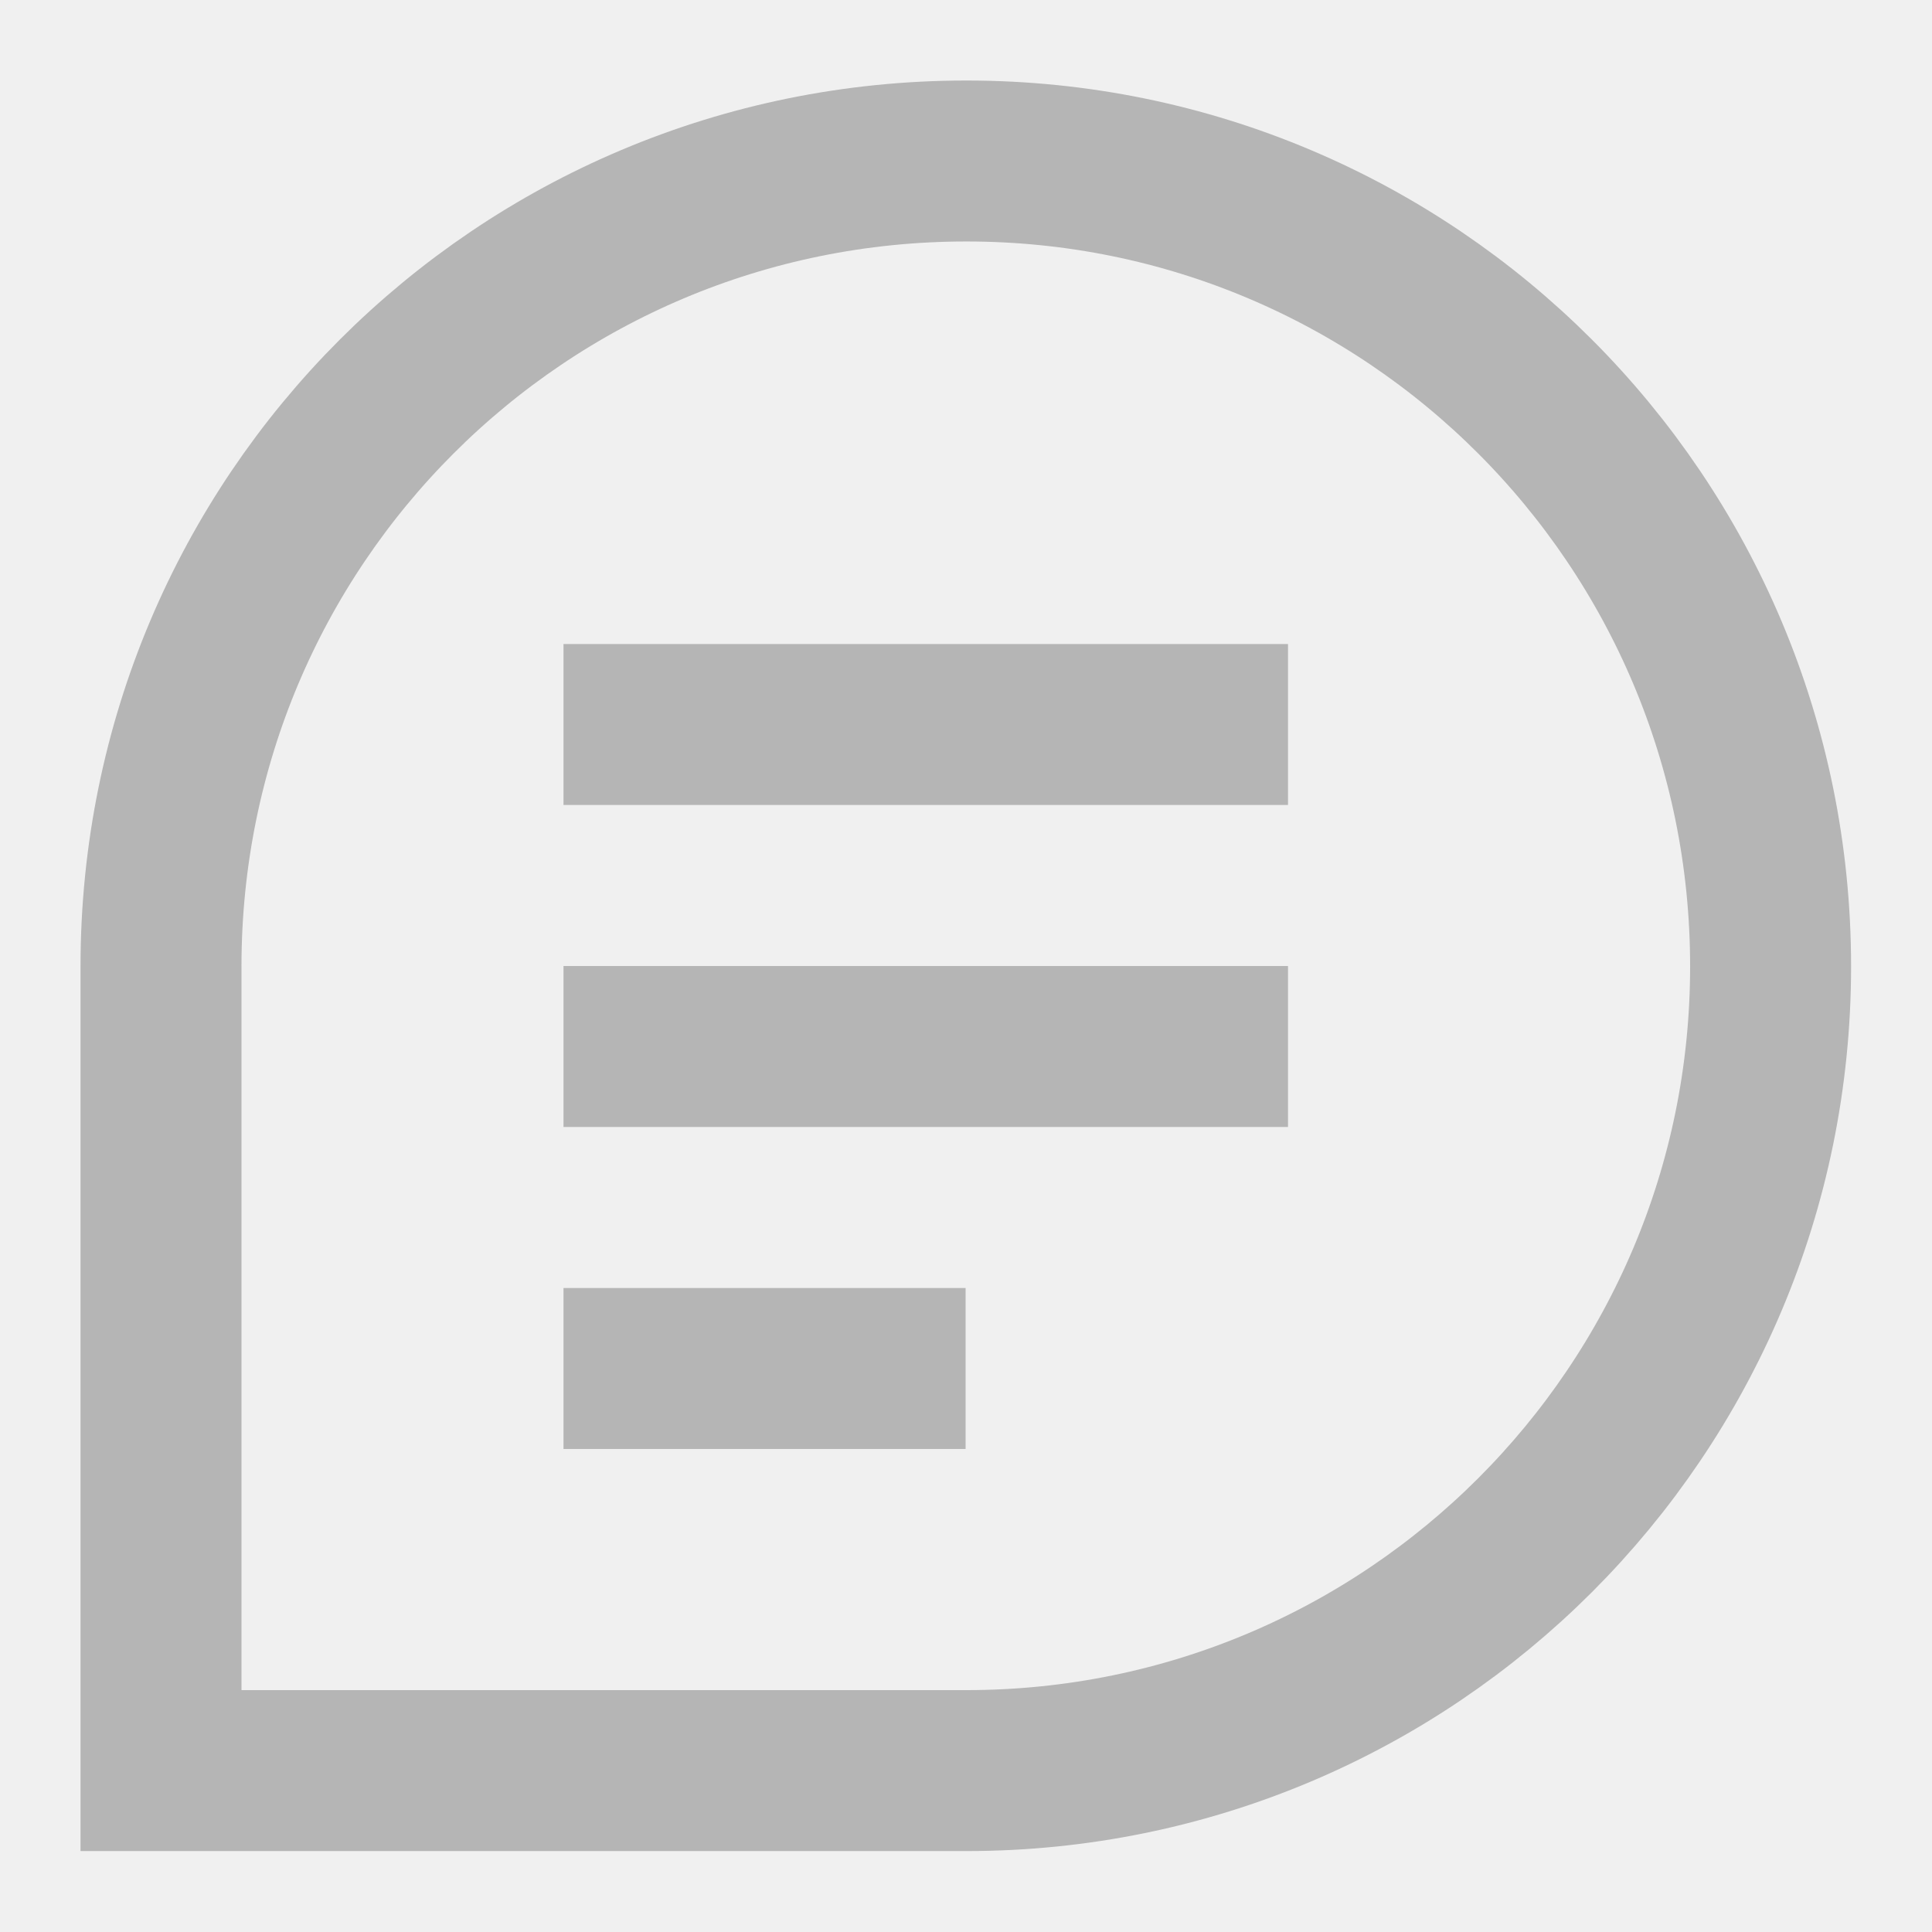
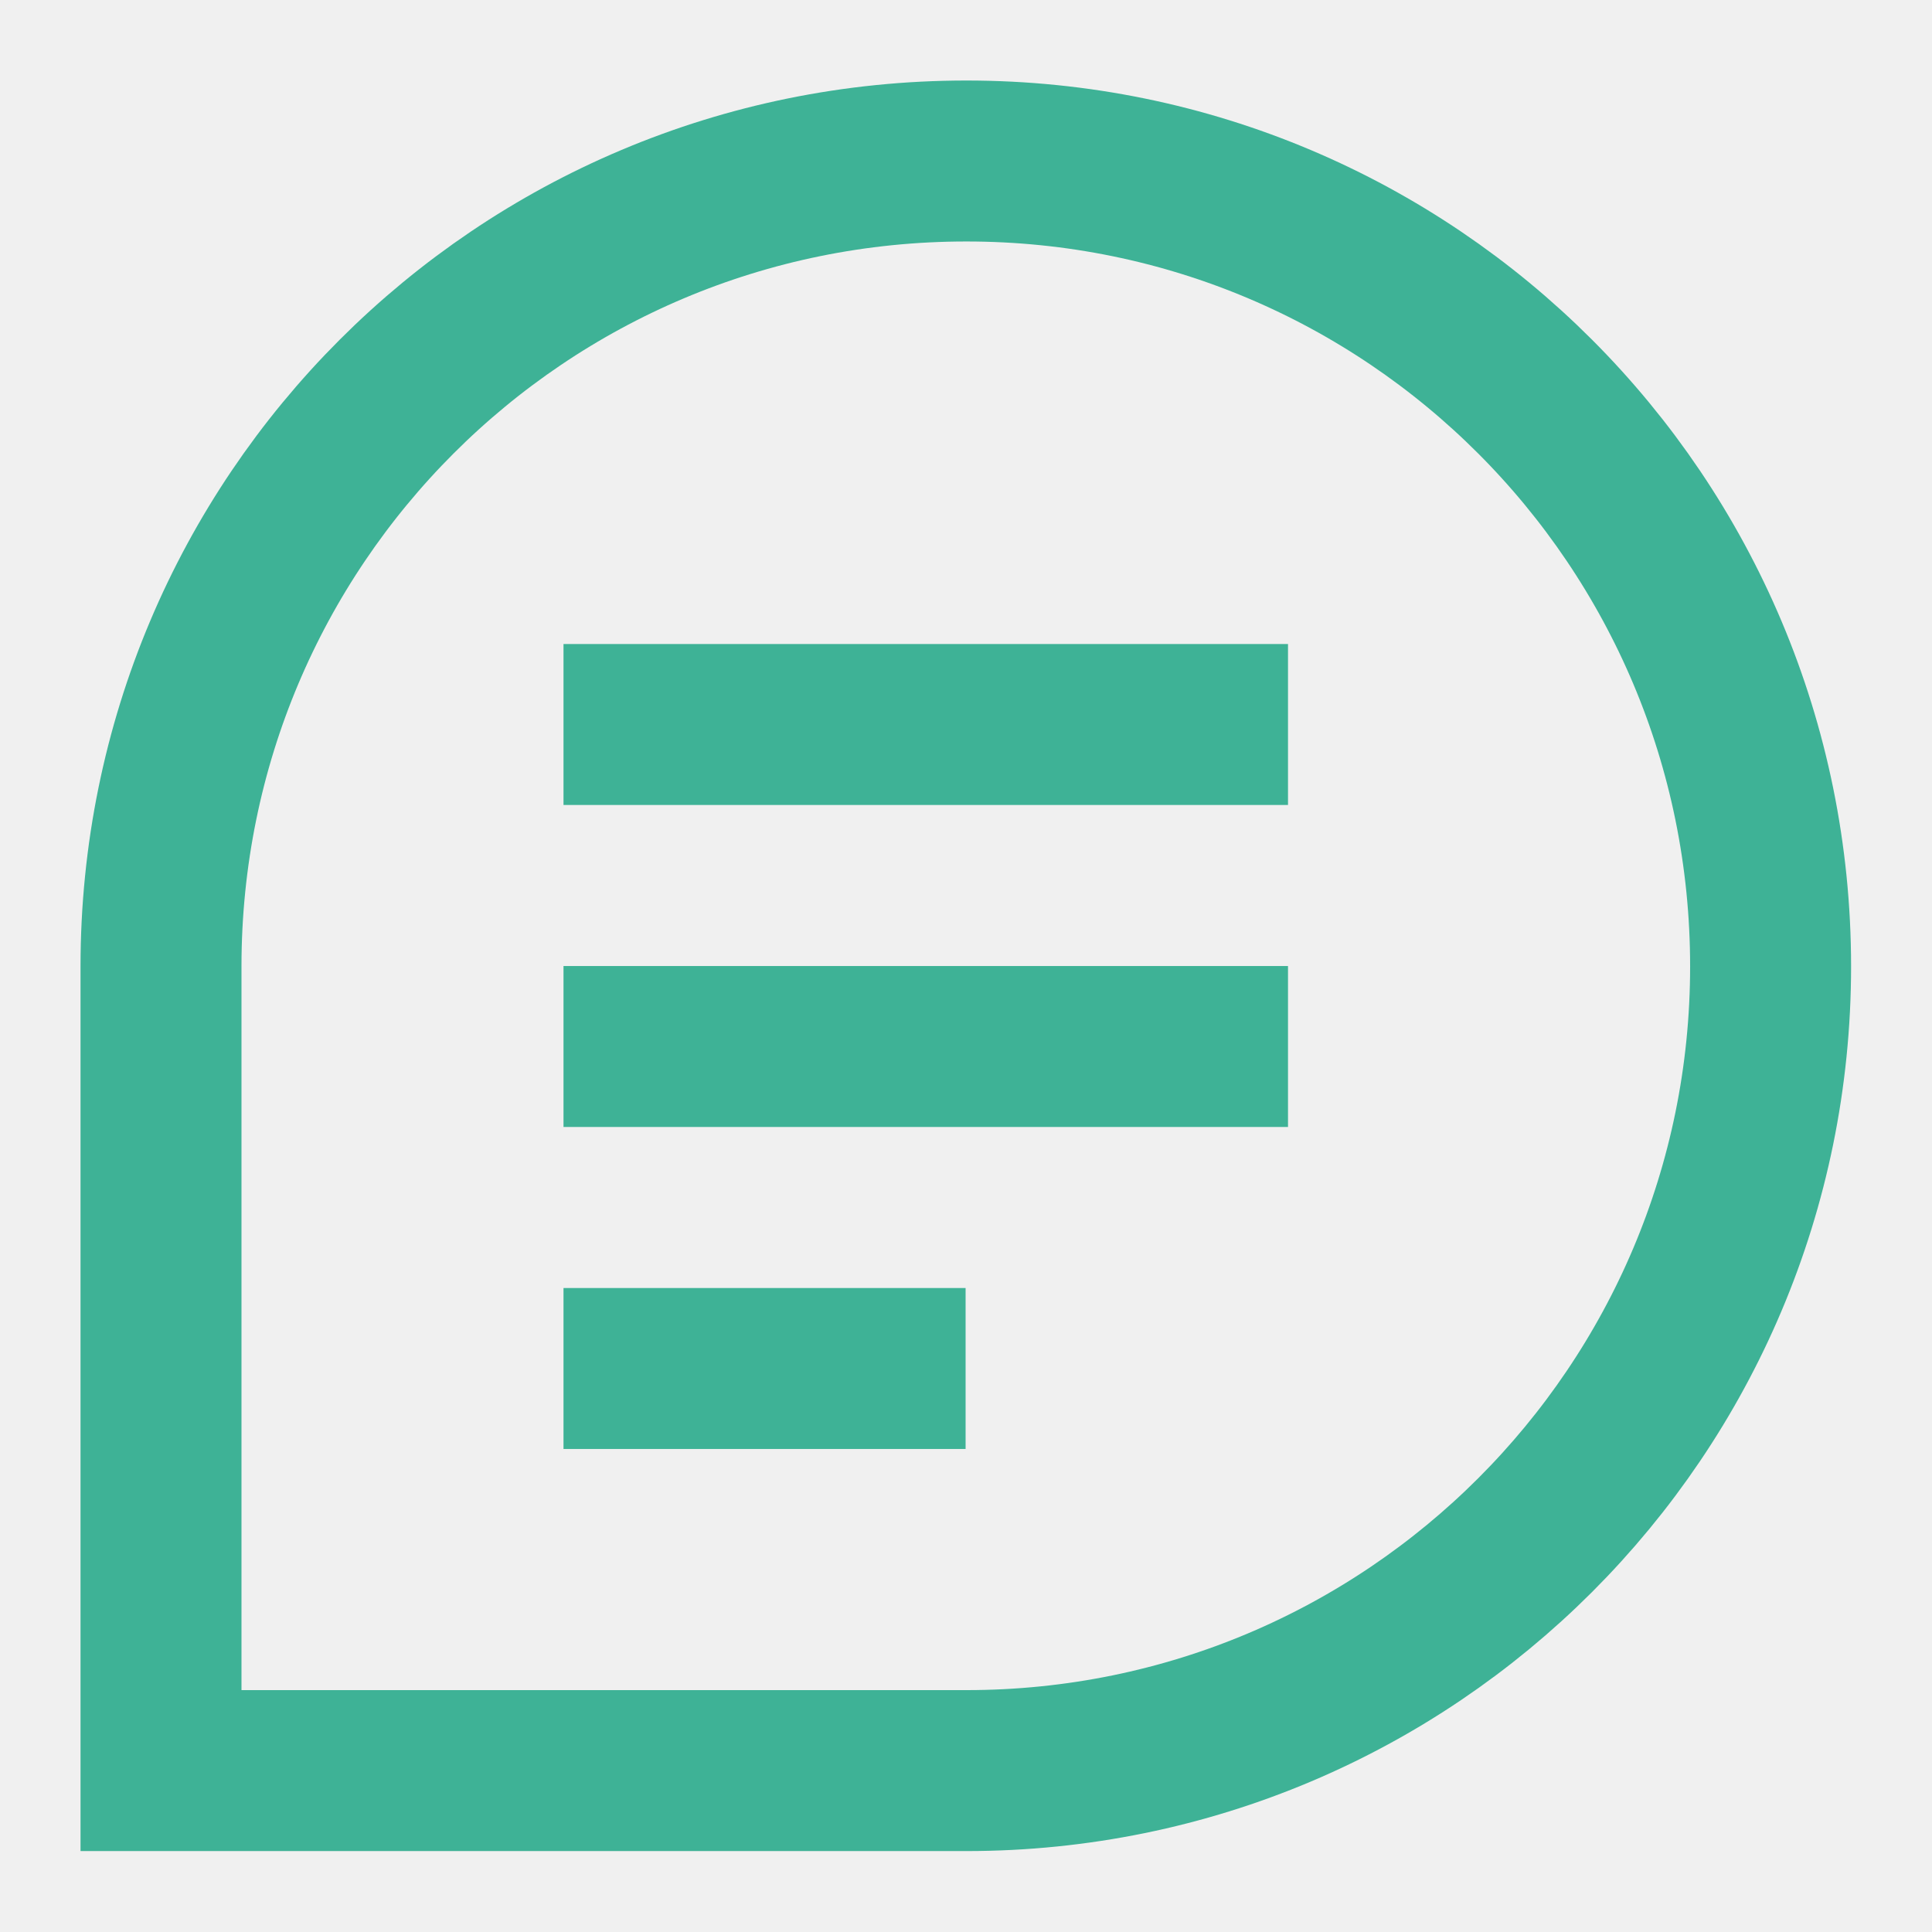
<svg xmlns="http://www.w3.org/2000/svg" xmlns:xlink="http://www.w3.org/1999/xlink" width="16" height="16" viewBox="0 0 16 16" fill="none">
  <defs>
    <rect id="path_0" x="0" y="0" width="16" height="16" />
  </defs>
  <g opacity="0.8" transform="translate(0 0)  rotate(0 8 8)">
    <mask id="bg-mask-0" fill="white">
      <use xlink:href="#path_0" />
    </mask>
    <g mask="url(#bg-mask-0)">
-       <path id="路径 1" style="stroke:#A6A6A6; stroke-width:1.333; stroke-opacity:1; stroke-dasharray:0 0" transform="translate(1.333353 1.333333)  rotate(0 6.666673 6.666667)" d="M6.67,0C2.98,0 0,2.98 0,6.67C0,8.36 0,13.33 0,13.33C0,13.33 4.68,13.33 6.67,13.33C10.35,13.33 13.33,10.35 13.33,6.67C13.33,2.98 10.35,0 6.67,0Z " />
-       <path id="路径 2" style="stroke:#A6A6A6; stroke-width:1.333; stroke-opacity:1; stroke-dasharray:0 0" transform="translate(4.666667 6)  rotate(0 3 0)" d="M0,0L6,0 " />
-       <path id="路径 3" style="stroke:#A6A6A6; stroke-width:1.333; stroke-opacity:1; stroke-dasharray:0 0" transform="translate(4.666667 8.666667)  rotate(0 3 0)" d="M0,0L6,0 " />
-       <path id="路径 4" style="stroke:#A6A6A6; stroke-width:1.333; stroke-opacity:1; stroke-dasharray:0 0" transform="translate(4.666667 11.33333)  rotate(0 1.666667 0)" d="M0,0L3.33,0 " />
+       <path id="路径 1" style="stroke:#11A380; stroke-width:1.333; stroke-opacity:1; stroke-dasharray:0 0" transform="translate(1.333353 1.333333)  rotate(0 6.666673 6.666667)" d="M6.67,0C2.98,0 0,2.98 0,6.67C0,8.36 0,13.33 0,13.33C0,13.33 4.68,13.33 6.67,13.33C10.35,13.33 13.33,10.35 13.33,6.67C13.33,2.98 10.35,0 6.67,0Z " />
+       <path id="路径 2" style="stroke:#11A380; stroke-width:1.333; stroke-opacity:1; stroke-dasharray:0 0" transform="translate(4.666667 6)  rotate(0 3 0)" d="M0,0L6,0 " />
+       <path id="路径 3" style="stroke:#11A380; stroke-width:1.333; stroke-opacity:1; stroke-dasharray:0 0" transform="translate(4.666667 8.666667)  rotate(0 3 0)" d="M0,0L6,0 " />
+       <path id="路径 4" style="stroke:#11A380; stroke-width:1.333; stroke-opacity:1; stroke-dasharray:0 0" transform="translate(4.666667 11.33333)  rotate(0 1.666667 0)" d="M0,0L3.33,0 " />
    </g>
  </g>
</svg>
